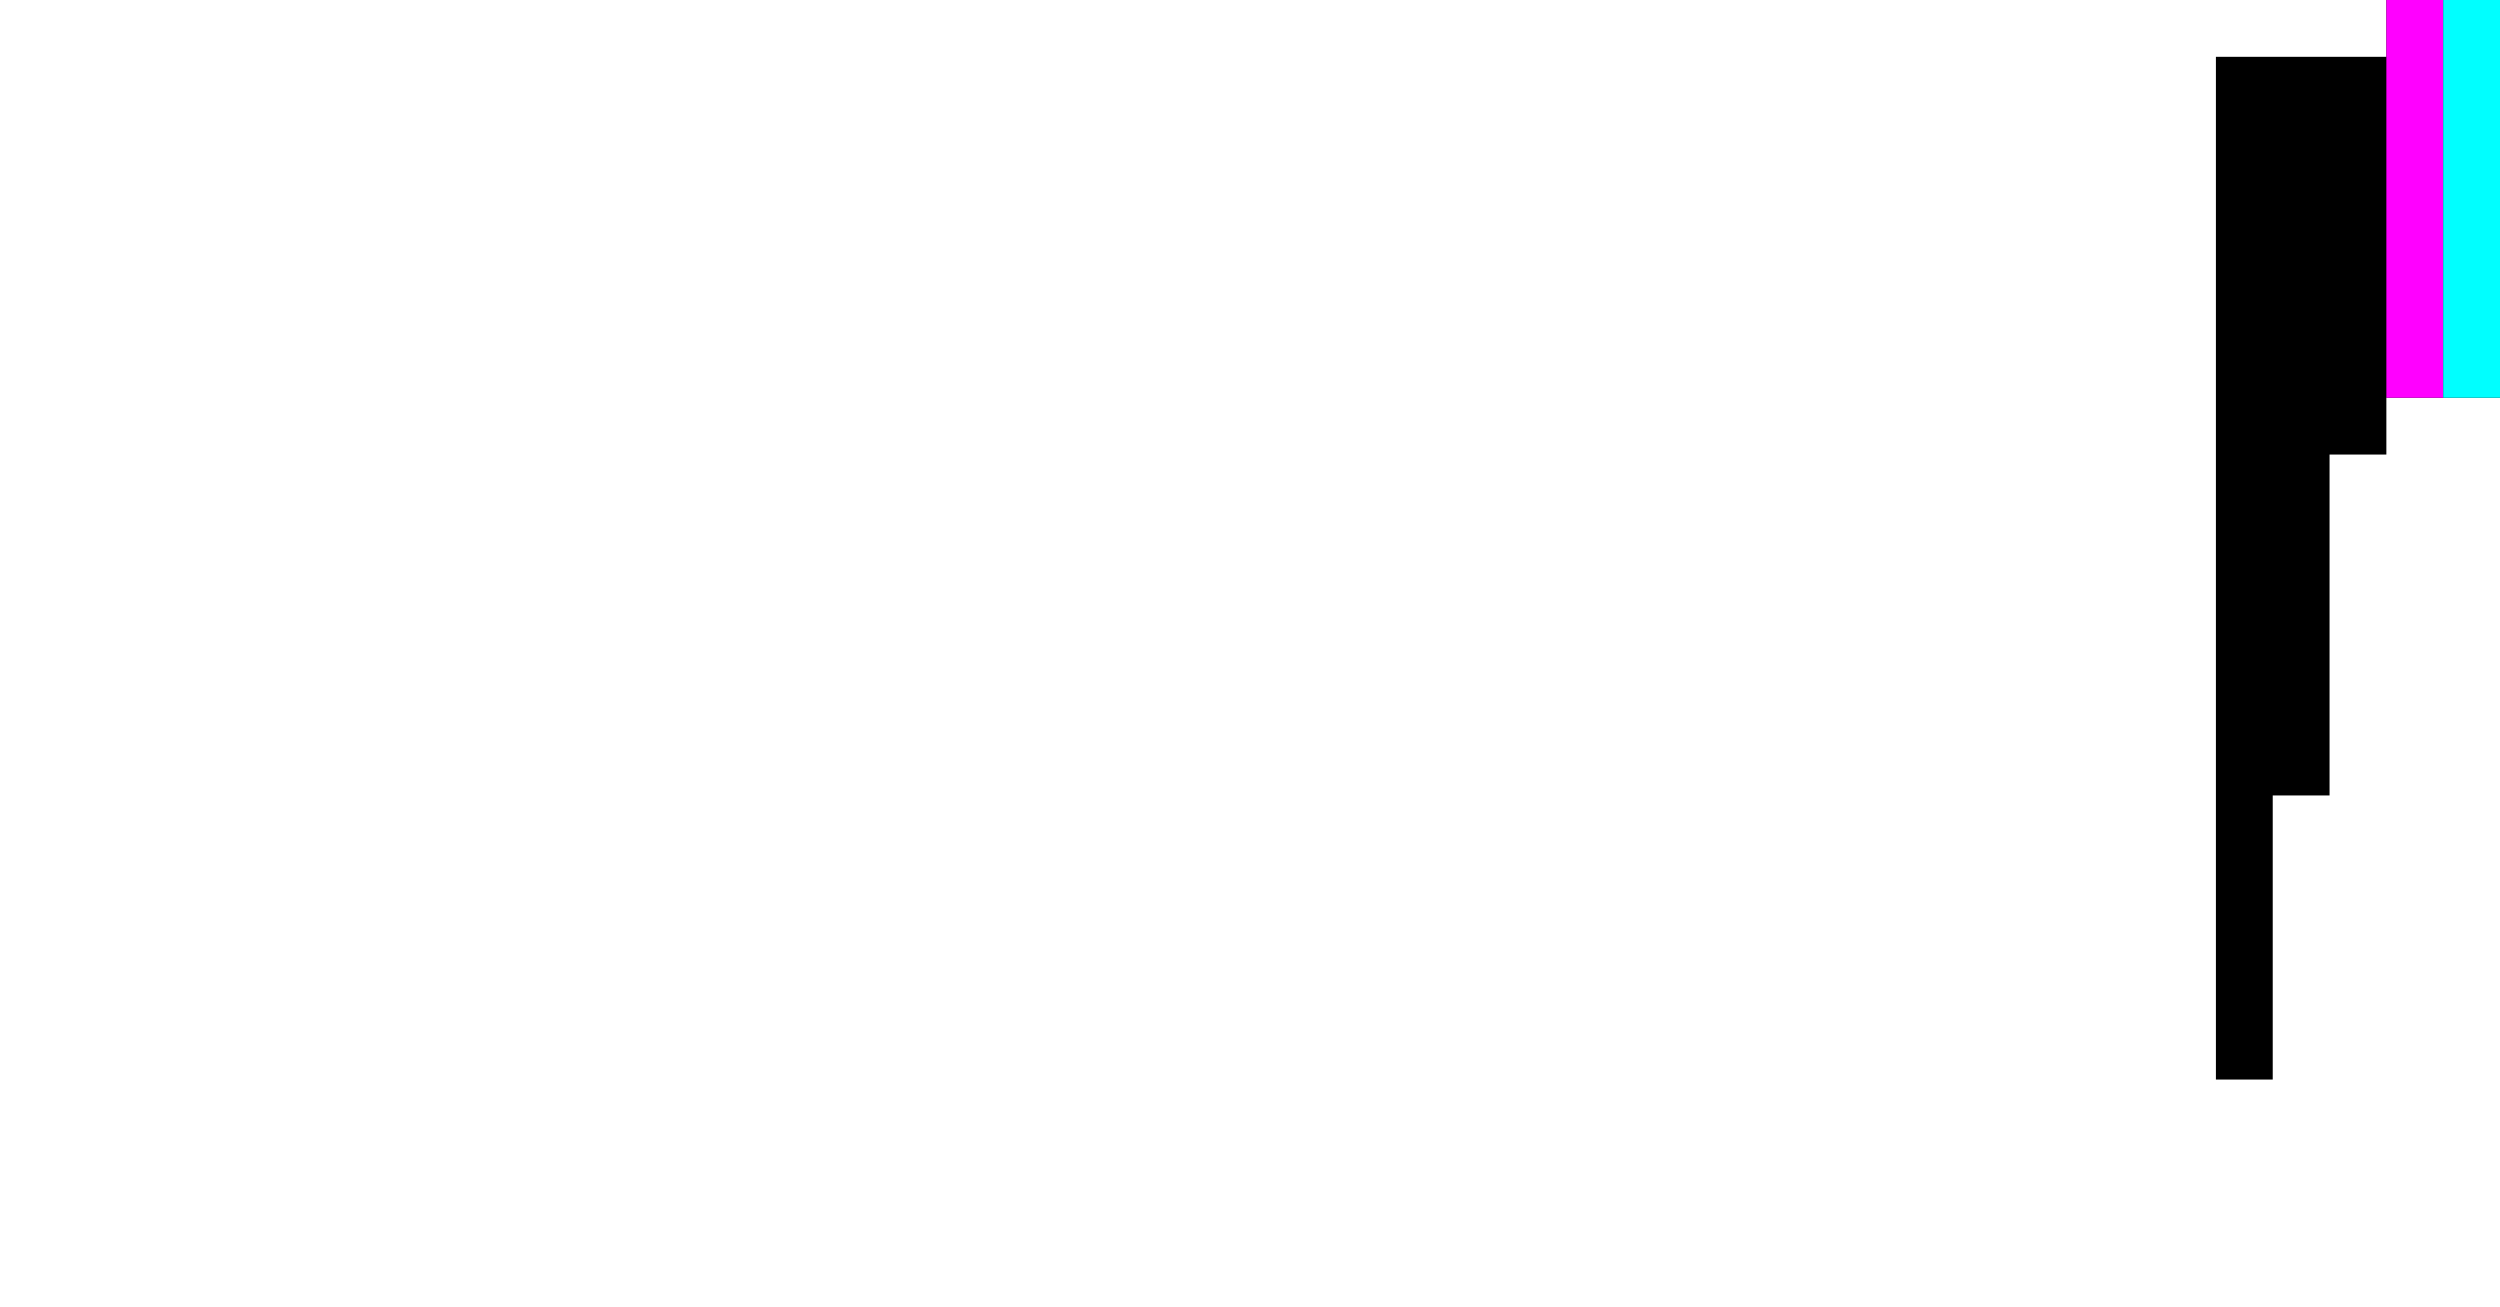
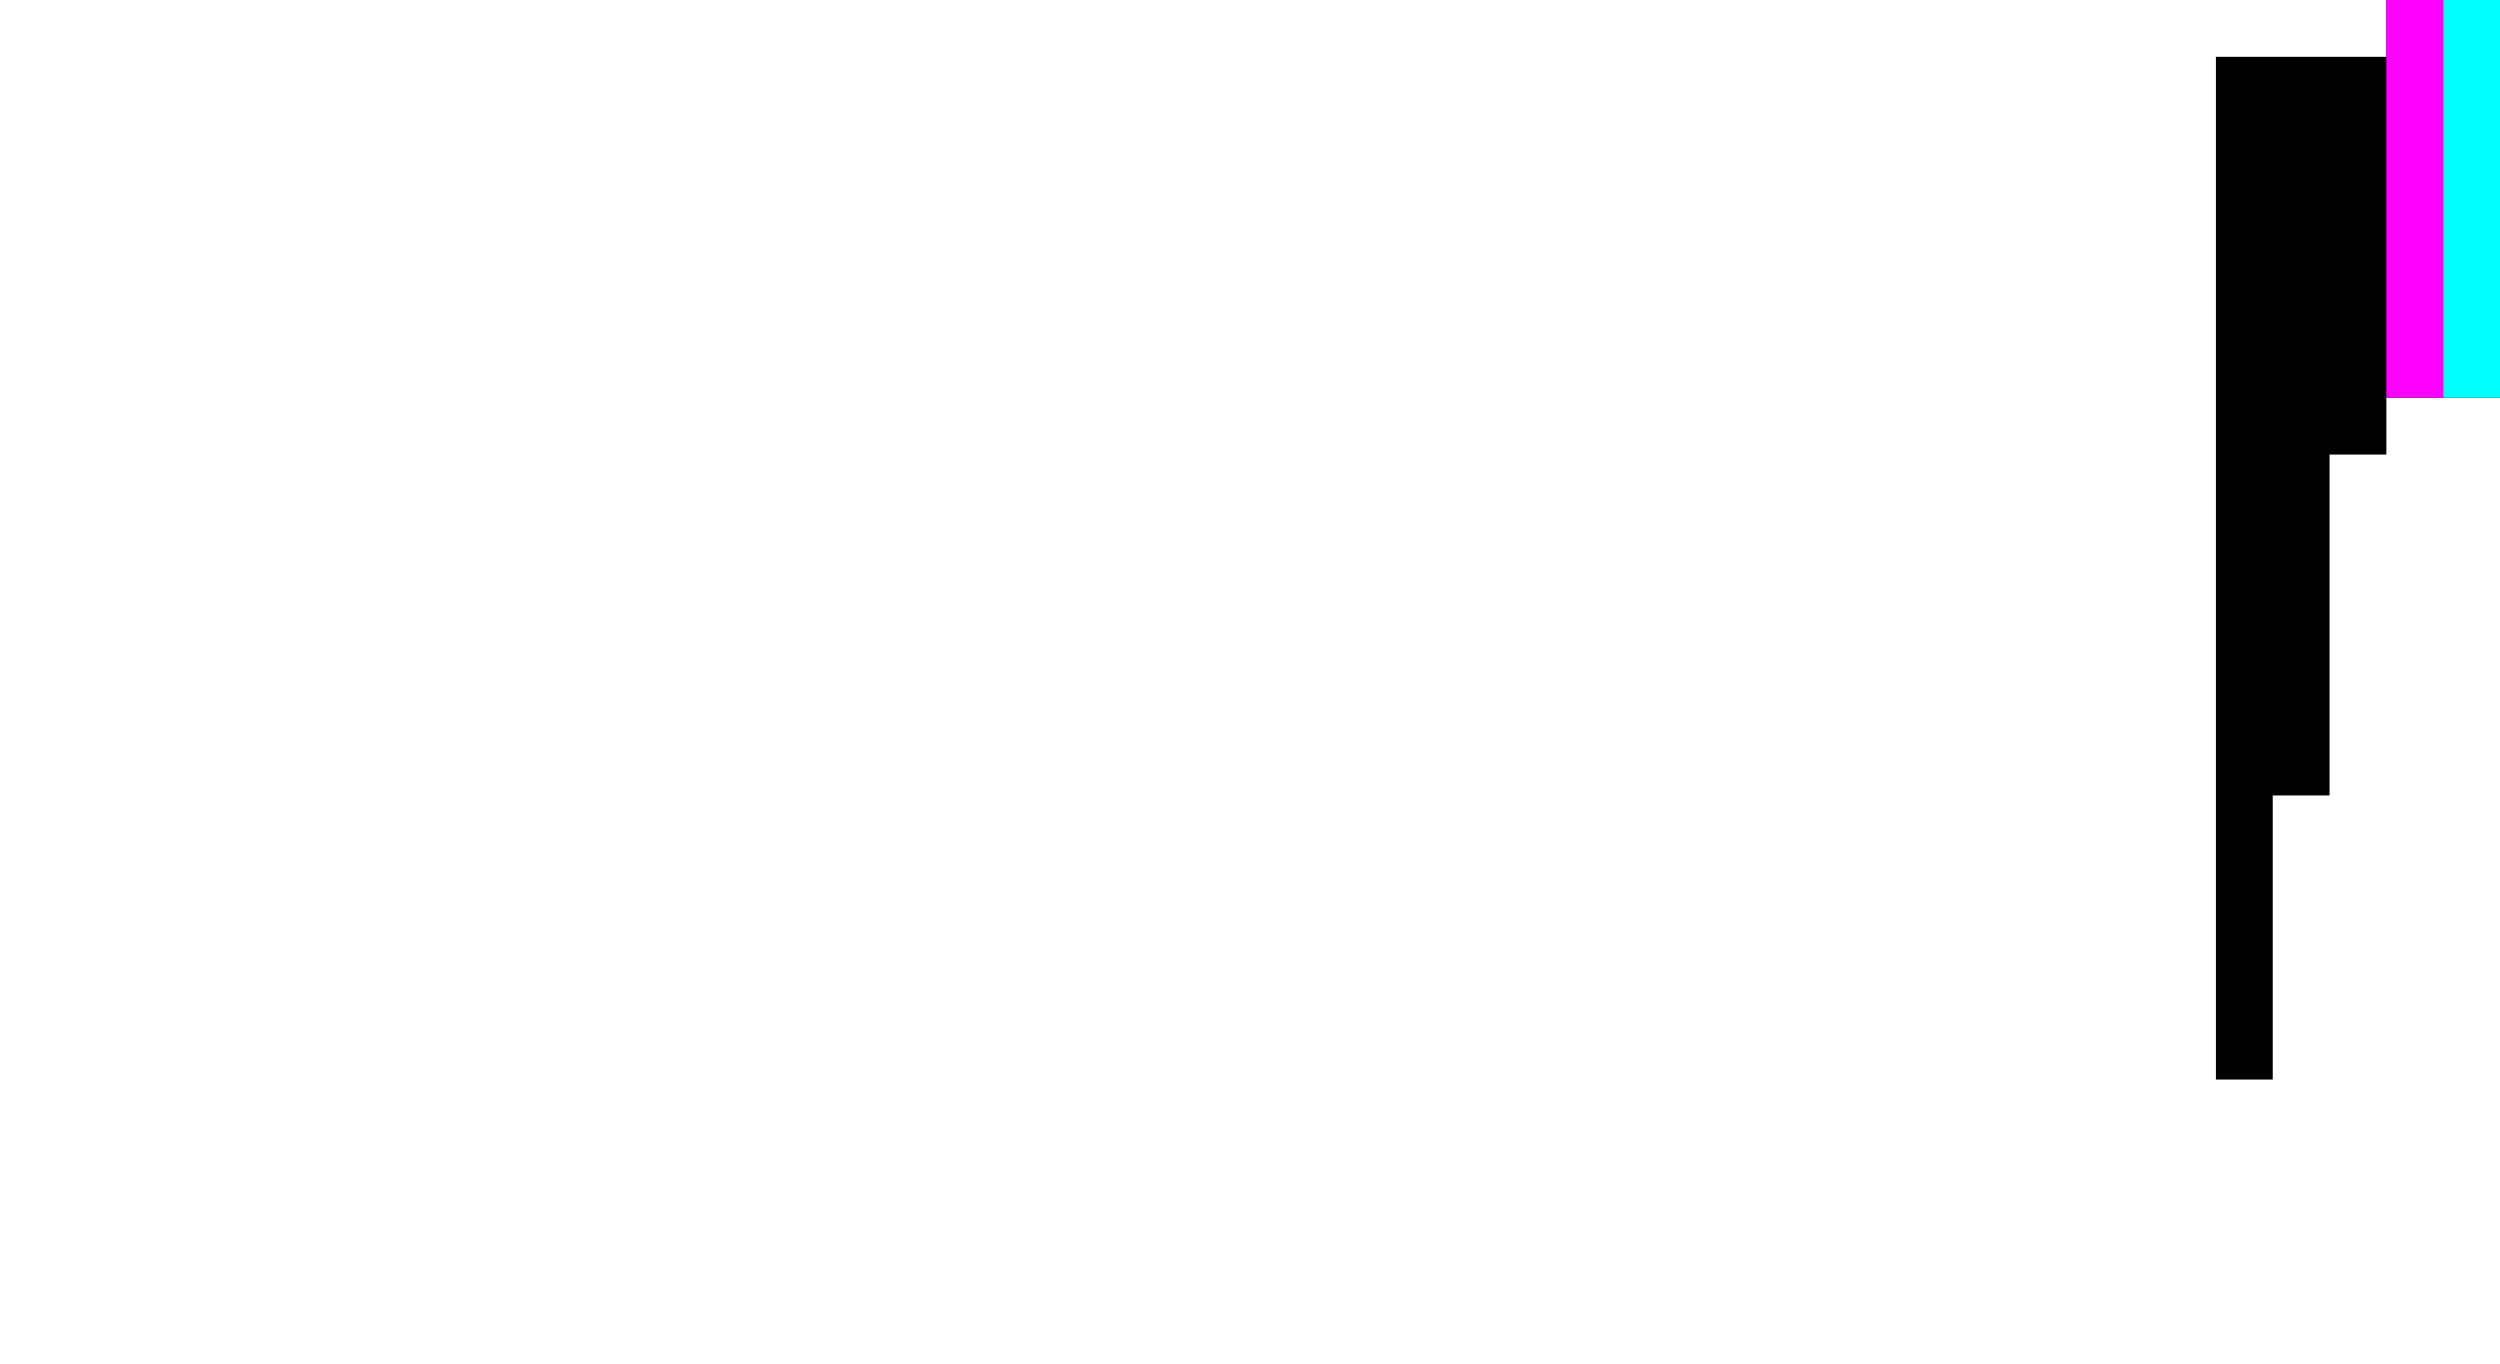
- <svg xmlns="http://www.w3.org/2000/svg" viewBox="0 0 44 23">
-   <path d="M42 0v1h-3v18h1v-5h1V8h1V7h2V0z" />
+ <svg xmlns="http://www.w3.org/2000/svg" viewBox="0 0 44 24">
+   <path d="M42,0v1h-3v18h1v-5h1V8h1V7h2V0H42z" />
  <path d="M42,0h1v7h-1V0z" fill="#f0f" />
  <path d="M43,0h1v7h-1V0z" fill="#0ff" />
</svg>
